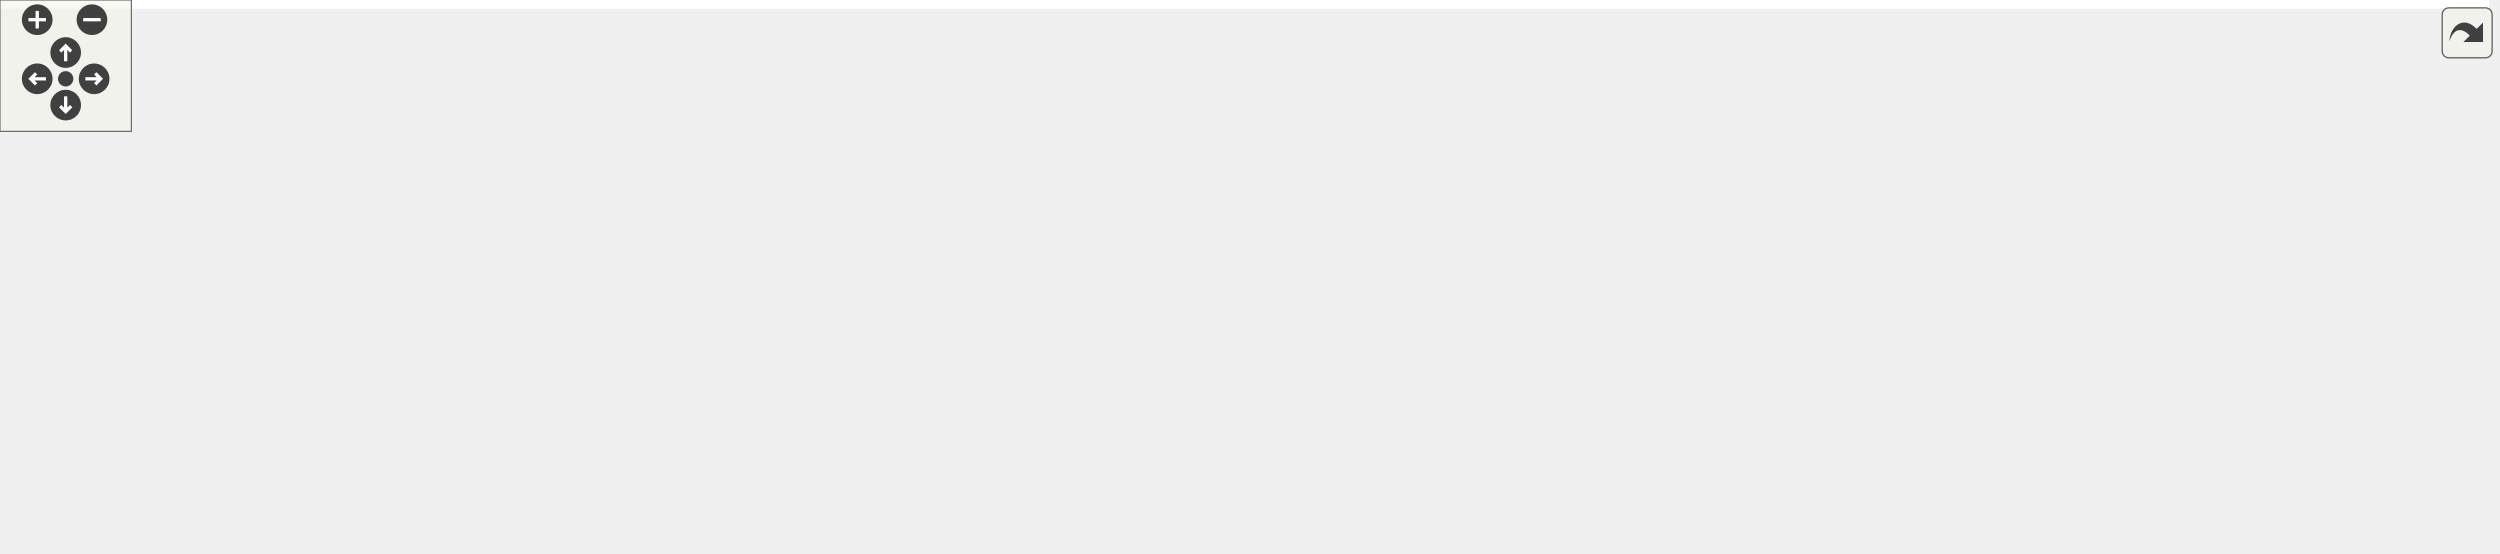
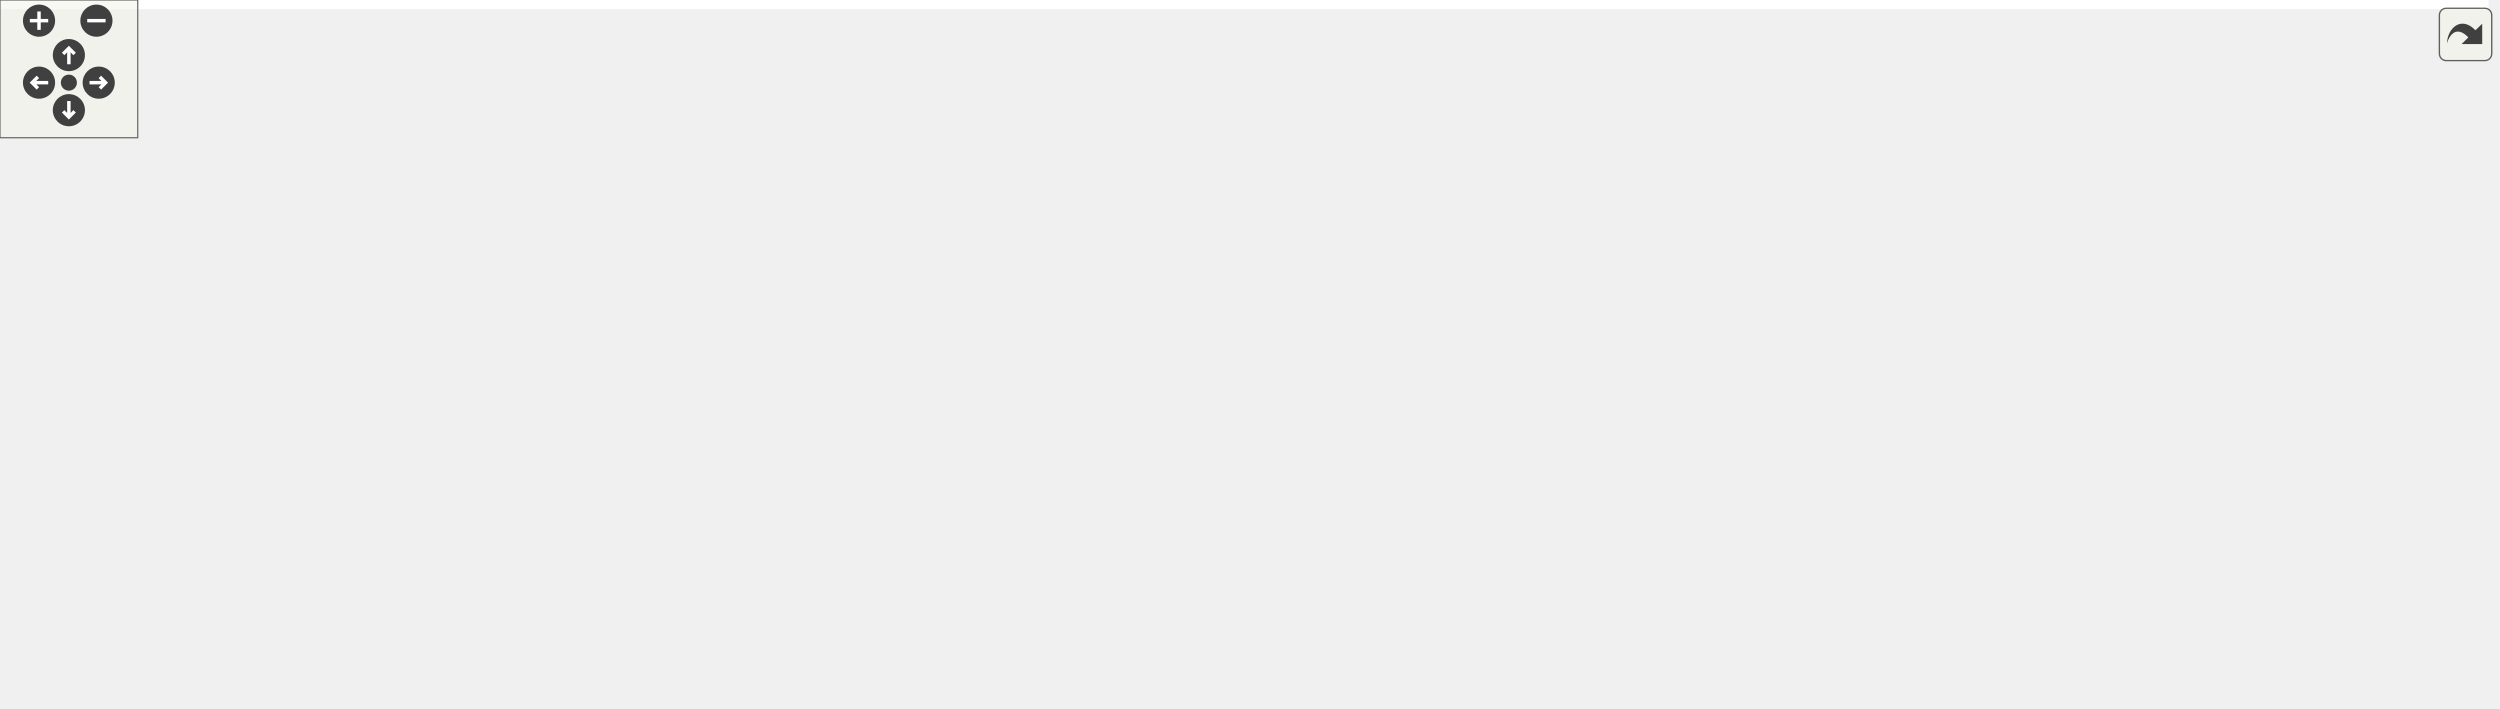
<svg xmlns="http://www.w3.org/2000/svg" xmlns:xlink="http://www.w3.org/1999/xlink" id="main" version="1.1" xml:space="preserve">
  <style type="text/css">
.edge:hover path { stroke: red; }
.edge:hover polygon { stroke: red; fill: red; }
</style>
  <defs>
    <circle id="rim" cx="0" cy="0" r="7" />
    <circle id="rim2" cx="0" cy="0" r="3.5" />
    <g id="zoomPlus">
      <use xlink:href="#rim" fill="#404040">
        <set attributeName="fill" to="#808080" begin="zoomplus.mouseover" end="zoomplus.mouseout" />
      </use>
      <path d="M-4,0h8M0,-4v8" fill="none" stroke="white" stroke-width="1.5" pointer-events="none" />
    </g>
    <g id="zoomMin">
      <use xlink:href="#rim" fill="#404040">
        <set attributeName="fill" to="#808080" begin="zoomminus.mouseover" end="zoomminus.mouseout" />
      </use>
      <path d="M-4,0h8" fill="none" stroke="white" stroke-width="1.5" pointer-events="none" />
    </g>
    <g id="dirArrow">
      <path fill="none" stroke="white" stroke-width="1.5" d="M0,-3.0v7 M-2.5,-0.5L0,-3.0L2.5,-0.5" />
    </g>
    <g id="resetDef">
      <use xlink:href="#rim2" fill="#404040">
        <set attributeName="fill" to="#808080" begin="reset.mouseover" end="reset.mouseout" />
      </use>
    </g>
  </defs>
  <svg id="graph" class="graph">
    <g id="viewport">
-       <polygon fill="white" stroke="transparent" points="-4,4 -4,-192 1137,-192 1137,4 -4,4" />
+       <polygon fill="white" stroke="transparent" points="-4,4 -4,-248 1084,-248 1084,4 -4,4" />
      <g id="node1" class="node">
        <g id="a_node1">
          <a xlink:title="Contains the functions for solving the linear system of equations during implicit calculations.">
-             <polygon fill="#bfbfbf" stroke="black" points="478,-168.5 478,-187.5 570,-187.5 570,-168.5 478,-168.5" />
-             <text text-anchor="middle" x="524" y="-175.5" font-family="Helvetica,sans-Serif" font-size="10.00">src/linearSolver.c</text>
+             <polygon fill="#bfbfbf" stroke="black" points="500,-224.5 500,-243.5 592,-243.5 592,-224.5 500,-224.5" />
+             <text text-anchor="middle" x="546" y="-231.5" font-family="Helvetica,sans-Serif" font-size="10.00">src/linearSolver.c</text>
          </a>
        </g>
      </g>
      <g id="node2" class="node">
        <g id="a_node2">
          <a xlink:title=" ">
-             <polygon fill="white" stroke="#bfbfbf" points="0,-112.5 0,-131.5 46,-131.5 46,-112.5 0,-112.5" />
-             <text text-anchor="middle" x="23" y="-119.5" font-family="Helvetica,sans-Serif" font-size="10.00">stdio.h</text>
+             <polygon fill="white" stroke="#bfbfbf" points="0,-168.5 0,-187.5 46,-187.5 46,-168.5 0,-168.5" />
+             <text text-anchor="middle" x="23" y="-175.5" font-family="Helvetica,sans-Serif" font-size="10.00">stdio.h</text>
          </a>
        </g>
      </g>
      <g id="edge1" class="edge">
-         <path fill="none" stroke="midnightblue" d="M477.68,-175.3C394.82,-171.66 215.71,-161.1 56.29,-131.93" />
-         <polygon fill="midnightblue" stroke="midnightblue" points="56.78,-128.46 46.3,-130.07 55.5,-135.34 56.78,-128.46" />
+         <path fill="none" stroke="midnightblue" d="M499.93,-231.58C414.21,-228.34 224.43,-218.31 56.32,-187.93" />
+         <polygon fill="midnightblue" stroke="midnightblue" points="56.77,-184.45 46.3,-186.09 55.51,-191.33 56.77,-184.45" />
      </g>
      <g id="node3" class="node">
        <g id="a_node3">
          <a xlink:title=" ">
-             <polygon fill="white" stroke="#bfbfbf" points="64,-112.5 64,-131.5 112,-131.5 112,-112.5 64,-112.5" />
-             <text text-anchor="middle" x="88" y="-119.5" font-family="Helvetica,sans-Serif" font-size="10.00">stdlib.h</text>
+             <polygon fill="white" stroke="#bfbfbf" points="64,-168.5 64,-187.5 112,-187.5 112,-168.5 64,-168.5" />
+             <text text-anchor="middle" x="88" y="-175.5" font-family="Helvetica,sans-Serif" font-size="10.00">stdlib.h</text>
          </a>
        </g>
      </g>
      <g id="edge2" class="edge">
-         <path fill="none" stroke="midnightblue" d="M477.78,-173.59C403.33,-167.68 252.39,-154.03 126,-132 124.72,-131.78 123.42,-131.54 122.11,-131.28" />
-         <polygon fill="midnightblue" stroke="midnightblue" points="122.54,-127.8 112.03,-129.15 121.09,-134.65 122.54,-127.8" />
+         <path fill="none" stroke="midnightblue" d="M499.75,-229.96C422.1,-224.42 260.8,-211.09 126,-188 124.72,-187.78 123.42,-187.54 122.11,-187.29" />
+         <polygon fill="midnightblue" stroke="midnightblue" points="122.54,-183.81 112.03,-185.17 121.09,-190.66 122.54,-183.81" />
      </g>
      <g id="node4" class="node">
        <g id="a_node4">
          <a xlink:title=" ">
-             <polygon fill="white" stroke="#bfbfbf" points="331,-56.5 331,-75.5 387,-75.5 387,-56.5 331,-56.5" />
-             <text text-anchor="middle" x="359" y="-63.5" font-family="Helvetica,sans-Serif" font-size="10.00">stdbool.h</text>
+             <polygon fill="white" stroke="#bfbfbf" points="255,-0.5 255,-19.5 311,-19.5 311,-0.5 255,-0.5" />
+             <text text-anchor="middle" x="283" y="-7.5" font-family="Helvetica,sans-Serif" font-size="10.00">stdbool.h</text>
          </a>
        </g>
      </g>
      <g id="edge3" class="edge">
-         <path fill="none" stroke="midnightblue" d="M477.75,-172.7C447.32,-167.59 408.54,-156.42 383,-132 370.25,-119.81 364.23,-100.26 361.42,-85.78" />
-         <polygon fill="midnightblue" stroke="midnightblue" points="364.87,-85.22 359.83,-75.9 357.96,-86.33 364.87,-85.22" />
+         <path fill="none" stroke="midnightblue" d="M499.65,-230.52C404.2,-224.99 192.67,-210.34 169,-188 144.22,-164.62 144.46,-142.81 159,-112 178.67,-70.31 224.99,-40.21 255.11,-24.21" />
+         <polygon fill="midnightblue" stroke="midnightblue" points="256.97,-27.19 264.27,-19.51 253.77,-20.96 256.97,-27.19" />
      </g>
      <g id="node5" class="node">
        <g id="a_node5">
          <a xlink:title=" ">
-             <polygon fill="white" stroke="#bfbfbf" points="552.5,-112.5 552.5,-131.5 599.5,-131.5 599.5,-112.5 552.5,-112.5" />
-             <text text-anchor="middle" x="576" y="-119.5" font-family="Helvetica,sans-Serif" font-size="10.00">math.h</text>
+             <polygon fill="white" stroke="#bfbfbf" points="612.5,-168.5 612.5,-187.5 659.5,-187.5 659.5,-168.5 612.5,-168.5" />
+             <text text-anchor="middle" x="636" y="-175.5" font-family="Helvetica,sans-Serif" font-size="10.00">math.h</text>
          </a>
        </g>
      </g>
      <g id="edge4" class="edge">
-         <path fill="none" stroke="midnightblue" d="M532.59,-168.08C540.16,-160.22 551.38,-148.57 560.51,-139.08" />
-         <polygon fill="midnightblue" stroke="midnightblue" points="563.16,-141.38 567.57,-131.75 558.12,-136.53 563.16,-141.38" />
+         <path fill="none" stroke="midnightblue" d="M560.46,-224.32C574.5,-215.9 596.05,-202.97 612.54,-193.07" />
+         <polygon fill="midnightblue" stroke="midnightblue" points="614.8,-195.8 621.58,-187.65 611.2,-189.8 614.8,-195.8" />
      </g>
      <g id="node6" class="node">
        <g id="a_node6">
          <a xlink:title=" ">
-             <polygon fill="white" stroke="#bfbfbf" points="617.5,-112.5 617.5,-131.5 660.5,-131.5 660.5,-112.5 617.5,-112.5" />
-             <text text-anchor="middle" x="639" y="-119.5" font-family="Helvetica,sans-Serif" font-size="10.00">float.h</text>
+             <polygon fill="white" stroke="#bfbfbf" points="677.5,-168.5 677.5,-187.5 720.5,-187.5 720.5,-168.5 677.5,-168.5" />
+             <text text-anchor="middle" x="699" y="-175.5" font-family="Helvetica,sans-Serif" font-size="10.00">float.h</text>
          </a>
        </g>
      </g>
      <g id="edge5" class="edge">
-         <path fill="none" stroke="midnightblue" d="M542.22,-168.44C560.9,-159.68 590.16,-145.94 611.62,-135.86" />
-         <polygon fill="midnightblue" stroke="midnightblue" points="613.3,-138.93 620.86,-131.52 610.32,-132.6 613.3,-138.93" />
+         <path fill="none" stroke="midnightblue" d="M570.24,-224.44C596.62,-215.13 638.89,-200.22 667.74,-190.03" />
+         <polygon fill="midnightblue" stroke="midnightblue" points="669.08,-193.27 677.34,-186.64 666.75,-186.67 669.08,-193.27" />
      </g>
      <g id="node7" class="node">
        <g id="a_node7">
          <a xlink:title=" ">
-             <polygon fill="white" stroke="#bfbfbf" points="678.5,-112.5 678.5,-131.5 727.5,-131.5 727.5,-112.5 678.5,-112.5" />
-             <text text-anchor="middle" x="703" y="-119.5" font-family="Helvetica,sans-Serif" font-size="10.00">string.h</text>
+             <polygon fill="white" stroke="#bfbfbf" points="738.5,-168.5 738.5,-187.5 787.5,-187.5 787.5,-168.5 738.5,-168.5" />
+             <text text-anchor="middle" x="763" y="-175.5" font-family="Helvetica,sans-Serif" font-size="10.00">string.h</text>
          </a>
        </g>
      </g>
      <g id="edge6" class="edge">
-         <path fill="none" stroke="midnightblue" d="M552.36,-168.44C583.81,-158.96 634.55,-143.65 668.33,-133.46" />
-         <polygon fill="midnightblue" stroke="midnightblue" points="669.67,-136.71 678.23,-130.47 667.64,-130.01 669.67,-136.71" />
+         <path fill="none" stroke="midnightblue" d="M582.03,-224.48C617.15,-216.12 672.29,-202.81 728.41,-188.37" />
+         <polygon fill="midnightblue" stroke="midnightblue" points="729.35,-191.74 738.15,-185.85 727.59,-184.96 729.35,-191.74" />
      </g>
      <g id="node8" class="node">
        <g id="a_node8">
          <a xlink:href="main_8h.html" target="_top" xlink:title="Contains the global constants and definitions.">
-             <polygon fill="white" stroke="black" points="266,-0.5 266,-19.5 312,-19.5 312,-0.5 266,-0.5" />
-             <text text-anchor="middle" x="289" y="-7.5" font-family="Helvetica,sans-Serif" font-size="10.00">main.h</text>
+             <polygon fill="white" stroke="black" points="466,-0.5 466,-19.5 512,-19.5 512,-0.5 466,-0.5" />
+             <text text-anchor="middle" x="489" y="-7.5" font-family="Helvetica,sans-Serif" font-size="10.00">main.h</text>
          </a>
        </g>
      </g>
      <g id="edge7" class="edge">
-         <path fill="none" stroke="midnightblue" d="M523.35,-168.22C521.16,-145.51 511.94,-84.56 475,-56 430.12,-21.3 362.37,-12.87 322.22,-11.1" />
-         <polygon fill="midnightblue" stroke="midnightblue" points="322.26,-7.6 312.15,-10.78 322.03,-14.6 322.26,-7.6" />
+         <path fill="none" stroke="midnightblue" d="M544.01,-224.5C537.98,-198.93 519.33,-120.52 502,-56 499.62,-47.15 496.82,-37.38 494.43,-29.21" />
+         <polygon fill="midnightblue" stroke="midnightblue" points="497.78,-28.2 491.59,-19.6 491.07,-30.18 497.78,-28.2" />
      </g>
      <g id="node9" class="node">
        <g id="a_node9">
          <a xlink:href="linearSolver_8h.html" target="_top" xlink:title=" ">
-             <polygon fill="white" stroke="black" points="168.5,-112.5 168.5,-131.5 243.5,-131.5 243.5,-112.5 168.5,-112.5" />
-             <text text-anchor="middle" x="206" y="-119.5" font-family="Helvetica,sans-Serif" font-size="10.00">linearSolver.h</text>
+             <polygon fill="white" stroke="black" points="404.5,-168.5 404.5,-187.5 479.5,-187.5 479.5,-168.5 404.5,-168.5" />
+             <text text-anchor="middle" x="442" y="-175.5" font-family="Helvetica,sans-Serif" font-size="10.00">linearSolver.h</text>
          </a>
        </g>
      </g>
      <g id="edge8" class="edge">
-         <path fill="none" stroke="midnightblue" d="M477.91,-169.7C425.99,-161.4 338.83,-147.23 253.78,-132.1" />
-         <polygon fill="midnightblue" stroke="midnightblue" points="254.15,-128.61 243.69,-130.3 252.92,-135.51 254.15,-128.61" />
+         <path fill="none" stroke="midnightblue" d="M529.29,-224.32C512.69,-215.7 487,-202.36 467.78,-192.39" />
+         <polygon fill="midnightblue" stroke="midnightblue" points="469.16,-189.16 458.67,-187.65 465.93,-195.37 469.16,-189.16" />
      </g>
      <g id="node10" class="node">
        <g id="a_node10">
          <a xlink:href="mesh_8h.html" target="_top" xlink:title="Contains the definitions of all structs for the mesh handling.">
-             <polygon fill="white" stroke="black" points="181.5,-56.5 181.5,-75.5 230.5,-75.5 230.5,-56.5 181.5,-56.5" />
-             <text text-anchor="middle" x="206" y="-63.5" font-family="Helvetica,sans-Serif" font-size="10.00">mesh.h</text>
-           </a>
-         </g>
-       </g>
-       <g id="edge17" class="edge">
-         <path fill="none" stroke="midnightblue" d="M477.74,-174.66C384.23,-169.47 179.8,-155.53 159,-132 144.65,-115.77 165.09,-95.27 183.34,-81.68" />
-         <polygon fill="midnightblue" stroke="midnightblue" points="185.8,-84.22 191.96,-75.61 181.77,-78.5 185.8,-84.22" />
+             <polygon fill="white" stroke="black" points="417.5,-112.5 417.5,-131.5 466.5,-131.5 466.5,-112.5 417.5,-112.5" />
+             <text text-anchor="middle" x="442" y="-119.5" font-family="Helvetica,sans-Serif" font-size="10.00">mesh.h</text>
+           </a>
+         </g>
+       </g>
+       <g id="edge20" class="edge">
+         <path fill="none" stroke="midnightblue" d="M538.67,-224.42C527.84,-211.82 506.8,-187.69 488,-168 478.55,-158.1 467.61,-147.37 458.77,-138.88" />
+         <polygon fill="midnightblue" stroke="midnightblue" points="460.99,-136.16 451.35,-131.79 456.16,-141.22 460.99,-136.16" />
      </g>
      <g id="node12" class="node">
        <g id="a_node12">
          <a xlink:href="readInTools_8h.html" target="_top" xlink:title=" ">
-             <polygon fill="white" stroke="black" points="262,-112.5 262,-131.5 336,-131.5 336,-112.5 262,-112.5" />
-             <text text-anchor="middle" x="299" y="-119.5" font-family="Helvetica,sans-Serif" font-size="10.00">readInTools.h</text>
-           </a>
-         </g>
-       </g>
-       <g id="edge14" class="edge">
-         <path fill="none" stroke="midnightblue" d="M488.35,-168.44C449.34,-159.08 386.73,-144.06 344.28,-133.87" />
-         <polygon fill="midnightblue" stroke="midnightblue" points="345.03,-130.45 334.49,-131.52 343.39,-137.25 345.03,-130.45" />
+             <polygon fill="white" stroke="black" points="246,-56.5 246,-75.5 320,-75.5 320,-56.5 246,-56.5" />
+             <text text-anchor="middle" x="283" y="-63.5" font-family="Helvetica,sans-Serif" font-size="10.00">readInTools.h</text>
+           </a>
+         </g>
+       </g>
+       <g id="edge17" class="edge">
+         <path fill="none" stroke="midnightblue" d="M499.76,-225.85C468.42,-219.47 427.05,-207.95 395,-188 350.63,-160.38 312.58,-110.61 294.41,-84.33" />
+         <polygon fill="midnightblue" stroke="midnightblue" points="297.13,-82.12 288.63,-75.8 291.34,-86.04 297.13,-82.12" />
      </g>
      <g id="node13" class="node">
        <g id="a_node13">
          <a xlink:href="timeDiscretization_8h.html" target="_top" xlink:title=" ">
-             <polygon fill="white" stroke="black" points="392,-112.5 392,-131.5 496,-131.5 496,-112.5 392,-112.5" />
-             <text text-anchor="middle" x="444" y="-119.5" font-family="Helvetica,sans-Serif" font-size="10.00">timeDiscretization.h</text>
-           </a>
-         </g>
-       </g>
-       <g id="edge18" class="edge">
-         <path fill="none" stroke="midnightblue" d="M511.15,-168.32C498.78,-159.98 479.87,-147.21 465.26,-137.35" />
-         <polygon fill="midnightblue" stroke="midnightblue" points="467.07,-134.35 456.82,-131.65 463.15,-140.15 467.07,-134.35" />
+             <polygon fill="white" stroke="black" points="178,-168.5 178,-187.5 282,-187.5 282,-168.5 178,-168.5" />
+             <text text-anchor="middle" x="230" y="-175.5" font-family="Helvetica,sans-Serif" font-size="10.00">timeDiscretization.h</text>
+           </a>
+         </g>
+       </g>
+       <g id="edge21" class="edge">
+         <path fill="none" stroke="midnightblue" d="M499.71,-225.09C444.09,-215.59 350.66,-199.62 289.67,-189.2" />
+         <polygon fill="midnightblue" stroke="midnightblue" points="290.25,-185.75 279.8,-187.51 289.07,-192.65 290.25,-185.75" />
      </g>
      <g id="node15" class="node">
        <g id="a_node15">
          <a xlink:href="memTools_8h.html" target="_top" xlink:title=" ">
-             <polygon fill="white" stroke="black" points="746,-112.5 746,-131.5 816,-131.5 816,-112.5 746,-112.5" />
-             <text text-anchor="middle" x="781" y="-119.5" font-family="Helvetica,sans-Serif" font-size="10.00">memTools.h</text>
-           </a>
-         </g>
-       </g>
-       <g id="edge21" class="edge">
-         <path fill="none" stroke="midnightblue" d="M564.72,-168.44C611.37,-158.64 687.57,-142.63 735.95,-132.46" />
-         <polygon fill="midnightblue" stroke="midnightblue" points="736.77,-135.87 745.84,-130.39 735.33,-129.02 736.77,-135.87" />
+             <polygon fill="white" stroke="black" points="806,-168.5 806,-187.5 876,-187.5 876,-168.5 806,-168.5" />
+             <text text-anchor="middle" x="841" y="-175.5" font-family="Helvetica,sans-Serif" font-size="10.00">memTools.h</text>
+           </a>
+         </g>
+       </g>
+       <g id="edge24" class="edge">
+         <path fill="none" stroke="midnightblue" d="M592.32,-225.04C640.67,-216.66 718.95,-202.87 796.06,-188.14" />
+         <polygon fill="midnightblue" stroke="midnightblue" points="796.79,-191.57 805.95,-186.25 795.47,-184.69 796.79,-191.57" />
      </g>
      <g id="node17" class="node">
        <g id="a_node17">
-           <a xlink:title=" ">
-             <polygon fill="white" stroke="#bfbfbf" points="834.5,-112.5 834.5,-131.5 923.5,-131.5 923.5,-112.5 834.5,-112.5" />
-             <text text-anchor="middle" x="879" y="-119.5" font-family="Helvetica,sans-Serif" font-size="10.00">fluxCalculation.h</text>
-           </a>
-         </g>
-       </g>
-       <g id="edge23" class="edge">
-         <path fill="none" stroke="midnightblue" d="M570.19,-170.34C627.34,-162.05 727.88,-147.27 824.3,-132.09" />
-         <polygon fill="midnightblue" stroke="midnightblue" points="824.89,-135.54 834.22,-130.52 823.8,-128.62 824.89,-135.54" />
+           <a xlink:href="fluxCalculation_8h.html" target="_top" xlink:title=" ">
+             <polygon fill="white" stroke="black" points="894.5,-168.5 894.5,-187.5 983.5,-187.5 983.5,-168.5 894.5,-168.5" />
+             <text text-anchor="middle" x="939" y="-175.5" font-family="Helvetica,sans-Serif" font-size="10.00">fluxCalculation.h</text>
+           </a>
+         </g>
+       </g>
+       <g id="edge26" class="edge">
+         <path fill="none" stroke="midnightblue" d="M592.13,-227.37C655.51,-219.52 773.32,-204.55 884.21,-188.08" />
+         <polygon fill="midnightblue" stroke="midnightblue" points="884.86,-191.52 894.23,-186.58 883.82,-184.59 884.86,-191.52" />
      </g>
      <g id="node18" class="node">
        <g id="a_node18">
-           <a xlink:title=" ">
-             <polygon fill="white" stroke="#bfbfbf" points="941.5,-112.5 941.5,-131.5 1036.5,-131.5 1036.5,-112.5 941.5,-112.5" />
-             <text text-anchor="middle" x="989" y="-119.5" font-family="Helvetica,sans-Serif" font-size="10.00">equationOfState.h</text>
-           </a>
-         </g>
-       </g>
-       <g id="edge24" class="edge">
-         <path fill="none" stroke="midnightblue" d="M570.09,-172.68C644.07,-165.59 794.13,-150.52 931.11,-132.2" />
-         <polygon fill="midnightblue" stroke="midnightblue" points="931.92,-135.62 941.37,-130.82 930.99,-128.69 931.92,-135.62" />
+           <a xlink:href="equationOfState_8h.html" target="_top" xlink:title=" ">
+             <polygon fill="white" stroke="black" points="574.5,-56.5 574.5,-75.5 669.5,-75.5 669.5,-56.5 574.5,-56.5" />
+             <text text-anchor="middle" x="622" y="-63.5" font-family="Helvetica,sans-Serif" font-size="10.00">equationOfState.h</text>
+           </a>
+         </g>
+       </g>
+       <g id="edge27" class="edge">
+         <path fill="none" stroke="midnightblue" d="M550.09,-224.08C562.15,-197.72 597.79,-119.88 613.91,-84.66" />
+         <polygon fill="midnightblue" stroke="midnightblue" points="617.1,-86.12 618.08,-75.57 610.73,-83.2 617.1,-86.12" />
      </g>
      <g id="node19" class="node">
        <g id="a_node19">
          <a xlink:href="finiteVolume_8h.html" target="_top" xlink:title=" ">
-             <polygon fill="white" stroke="black" points="1055,-112.5 1055,-131.5 1133,-131.5 1133,-112.5 1055,-112.5" />
-             <text text-anchor="middle" x="1094" y="-119.5" font-family="Helvetica,sans-Serif" font-size="10.00">finiteVolume.h</text>
-           </a>
-         </g>
-       </g>
-       <g id="edge25" class="edge">
-         <path fill="none" stroke="midnightblue" d="M570.26,-174.56C659.89,-169.5 863.62,-156.35 1044.78,-132.04" />
-         <polygon fill="midnightblue" stroke="midnightblue" points="1045.32,-135.5 1054.76,-130.69 1044.38,-128.56 1045.32,-135.5" />
+             <polygon fill="white" stroke="black" points="1002,-168.5 1002,-187.5 1080,-187.5 1080,-168.5 1002,-168.5" />
+             <text text-anchor="middle" x="1041" y="-175.5" font-family="Helvetica,sans-Serif" font-size="10.00">finiteVolume.h</text>
+           </a>
+         </g>
+       </g>
+       <g id="edge29" class="edge">
+         <path fill="none" stroke="midnightblue" d="M592.17,-229.65C671.7,-223.61 839.85,-209.58 991.77,-188.07" />
+         <polygon fill="midnightblue" stroke="midnightblue" points="992.35,-191.52 1001.75,-186.64 991.36,-184.59 992.35,-191.52" />
      </g>
      <g id="edge9" class="edge">
-         <path fill="none" stroke="midnightblue" d="M230.24,-112.44C255.87,-103.4 296.49,-89.06 325.24,-78.92" />
-         <polygon fill="midnightblue" stroke="midnightblue" points="326.61,-82.15 334.87,-75.52 324.28,-75.54 326.61,-82.15" />
+         <path fill="none" stroke="midnightblue" d="M434.18,-168.37C416.01,-148.35 369.38,-97.32 329,-56 319.32,-46.09 308.22,-35.22 299.35,-26.64" />
+         <polygon fill="midnightblue" stroke="midnightblue" points="301.57,-23.92 291.94,-19.51 296.71,-28.97 301.57,-23.92" />
      </g>
      <g id="edge10" class="edge">
-         <path fill="none" stroke="midnightblue" d="M212.51,-112.37C226.27,-94.14 258.5,-51.43 276.42,-27.68" />
-         <polygon fill="midnightblue" stroke="midnightblue" points="279.29,-29.68 282.52,-19.59 273.7,-25.47 279.29,-29.68" />
+         <path fill="none" stroke="midnightblue" d="M450.64,-168.21C458.43,-159.7 469.48,-146.07 475,-132 488.47,-97.67 490.09,-53.97 489.75,-29.59" />
+         <polygon fill="midnightblue" stroke="midnightblue" points="493.24,-29.47 489.48,-19.57 486.25,-29.66 493.24,-29.47" />
      </g>
      <g id="edge11" class="edge">
-         <path fill="none" stroke="midnightblue" d="M206,-112.08C206,-105.01 206,-94.86 206,-85.99" />
-         <polygon fill="midnightblue" stroke="midnightblue" points="209.5,-85.75 206,-75.75 202.5,-85.75 209.5,-85.75" />
+         <path fill="none" stroke="midnightblue" d="M442,-168.08C442,-161.01 442,-150.86 442,-141.99" />
+         <polygon fill="midnightblue" stroke="midnightblue" points="445.5,-141.75 442,-131.75 438.5,-141.75 445.5,-141.75" />
      </g>
      <g id="edge12" class="edge">
-         <path fill="none" stroke="midnightblue" d="M219.34,-56.32C232.16,-47.98 251.78,-35.21 266.94,-25.35" />
-         <polygon fill="midnightblue" stroke="midnightblue" points="269.22,-28.04 275.7,-19.65 265.41,-22.17 269.22,-28.04" />
+         <path fill="none" stroke="midnightblue" d="M445.69,-112.37C453.34,-94.46 471.09,-52.92 481.33,-28.95" />
+         <polygon fill="midnightblue" stroke="midnightblue" points="484.62,-30.16 485.33,-19.59 478.18,-27.41 484.62,-30.16" />
      </g>
      <g id="node11" class="node">
        <g id="a_node11">
-           <a xlink:title=" ">
-             <polygon fill="white" stroke="#bfbfbf" points="173.5,-0.5 173.5,-19.5 238.5,-19.5 238.5,-0.5 173.5,-0.5" />
-             <text text-anchor="middle" x="206" y="-7.5" font-family="Helvetica,sans-Serif" font-size="10.00">boundary.h</text>
+           <a xlink:href="boundary_8h.html" target="_top" xlink:title="Contains the structure definition of a boundary.">
+             <polygon fill="white" stroke="black" points="376.5,-56.5 376.5,-75.5 441.5,-75.5 441.5,-56.5 376.5,-56.5" />
+             <text text-anchor="middle" x="409" y="-63.5" font-family="Helvetica,sans-Serif" font-size="10.00">boundary.h</text>
          </a>
        </g>
      </g>
      <g id="edge13" class="edge">
-         <path fill="none" stroke="midnightblue" d="M206,-56.08C206,-49.01 206,-38.86 206,-29.99" />
-         <polygon fill="midnightblue" stroke="midnightblue" points="209.5,-29.75 206,-19.75 202.5,-29.75 209.5,-29.75" />
+         <path fill="none" stroke="midnightblue" d="M431.38,-112.08C425.31,-104.69 418.34,-93.95 413.49,-84.81" />
+         <polygon fill="midnightblue" stroke="midnightblue" points="416.65,-83.3 409.22,-75.75 410.32,-86.29 416.65,-83.3" />
+       </g>
+       <g id="edge14" class="edge">
+         <path fill="none" stroke="midnightblue" d="M389.03,-56.44C368.39,-47.6 335.94,-33.69 312.37,-23.59" />
+         <polygon fill="midnightblue" stroke="midnightblue" points="313.44,-20.24 302.87,-19.52 310.68,-26.67 313.44,-20.24" />
      </g>
      <g id="edge15" class="edge">
-         <path fill="none" stroke="midnightblue" d="M308.64,-112.32C317.51,-104.34 330.87,-92.31 341.61,-82.65" />
-         <polygon fill="midnightblue" stroke="midnightblue" points="344.09,-85.13 349.18,-75.83 339.41,-79.92 344.09,-85.13" />
+         <path fill="none" stroke="midnightblue" d="M421.85,-56.32C434.22,-47.98 453.13,-35.21 467.74,-25.35" />
+         <polygon fill="midnightblue" stroke="midnightblue" points="469.85,-28.15 476.18,-19.65 465.93,-22.35 469.85,-28.15" />
      </g>
      <g id="edge16" class="edge">
-         <path fill="none" stroke="midnightblue" d="M298.22,-112.37C296.6,-94.62 292.88,-53.67 290.69,-29.6" />
-         <polygon fill="midnightblue" stroke="midnightblue" points="294.17,-29.23 289.78,-19.59 287.2,-29.87 294.17,-29.23" />
+         <path fill="none" stroke="midnightblue" d="M419.48,-75.75C425.54,-83.09 432.52,-93.82 437.4,-102.98" />
+         <polygon fill="midnightblue" stroke="midnightblue" points="434.27,-104.55 441.72,-112.08 440.59,-101.55 434.27,-104.55" />
+       </g>
+       <g id="edge18" class="edge">
+         <path fill="none" stroke="midnightblue" d="M283,-56.08C283,-49.01 283,-38.86 283,-29.99" />
+         <polygon fill="midnightblue" stroke="midnightblue" points="286.5,-29.75 283,-19.75 279.5,-29.75 286.5,-29.75" />
      </g>
      <g id="edge19" class="edge">
-         <path fill="none" stroke="midnightblue" d="M430.34,-112.32C417.08,-103.9 396.73,-90.97 381.15,-81.07" />
-         <polygon fill="midnightblue" stroke="midnightblue" points="382.94,-78.06 372.62,-75.65 379.19,-83.97 382.94,-78.06" />
+         <path fill="none" stroke="midnightblue" d="M315.64,-56.44C354.07,-46.37 417.53,-29.74 456.08,-19.63" />
+         <polygon fill="midnightblue" stroke="midnightblue" points="457,-23.01 465.78,-17.09 455.22,-16.24 457,-23.01" />
+       </g>
+       <g id="edge22" class="edge">
+         <path fill="none" stroke="midnightblue" d="M228.45,-168.28C225.21,-147.66 219.39,-94.69 237,-56 242.44,-44.05 252.59,-33.58 261.97,-25.76" />
+         <polygon fill="midnightblue" stroke="midnightblue" points="264.14,-28.5 269.88,-19.59 259.84,-22.98 264.14,-28.5" />
      </g>
      <g id="node14" class="node">
        <g id="a_node14">
          <a xlink:title=" ">
-             <polygon fill="white" stroke="#bfbfbf" points="422,-56.5 422,-75.5 466,-75.5 466,-56.5 422,-56.5" />
-             <text text-anchor="middle" x="444" y="-63.5" font-family="Helvetica,sans-Serif" font-size="10.00">time.h</text>
-           </a>
-         </g>
-       </g>
-       <g id="edge20" class="edge">
-         <path fill="none" stroke="midnightblue" d="M444,-112.08C444,-105.01 444,-94.86 444,-85.99" />
-         <polygon fill="midnightblue" stroke="midnightblue" points="447.5,-85.75 444,-75.75 440.5,-85.75 447.5,-85.75" />
+             <polygon fill="white" stroke="#bfbfbf" points="168,-112.5 168,-131.5 212,-131.5 212,-112.5 168,-112.5" />
+             <text text-anchor="middle" x="190" y="-119.5" font-family="Helvetica,sans-Serif" font-size="10.00">time.h</text>
+           </a>
+         </g>
+       </g>
+       <g id="edge23" class="edge">
+         <path fill="none" stroke="midnightblue" d="M223.39,-168.08C217.74,-160.46 209.46,-149.26 202.55,-139.94" />
+         <polygon fill="midnightblue" stroke="midnightblue" points="205.25,-137.7 196.48,-131.75 199.62,-141.87 205.25,-137.7" />
      </g>
      <g id="node16" class="node">
        <g id="a_node16">
          <a xlink:title=" ">
-             <polygon fill="white" stroke="#bfbfbf" points="753,-56.5 753,-75.5 809,-75.5 809,-56.5 753,-56.5" />
-             <text text-anchor="middle" x="781" y="-63.5" font-family="Helvetica,sans-Serif" font-size="10.00">cgnslib.h</text>
-           </a>
-         </g>
-       </g>
-       <g id="edge22" class="edge">
-         <path fill="none" stroke="midnightblue" d="M781,-112.08C781,-105.01 781,-94.86 781,-85.99" />
-         <polygon fill="midnightblue" stroke="midnightblue" points="784.5,-85.75 781,-75.75 777.5,-85.75 784.5,-85.75" />
+             <polygon fill="white" stroke="#bfbfbf" points="813,-112.5 813,-131.5 869,-131.5 869,-112.5 813,-112.5" />
+             <text text-anchor="middle" x="841" y="-119.5" font-family="Helvetica,sans-Serif" font-size="10.00">cgnslib.h</text>
+           </a>
+         </g>
+       </g>
+       <g id="edge25" class="edge">
+         <path fill="none" stroke="midnightblue" d="M841,-168.08C841,-161.01 841,-150.86 841,-141.99" />
+         <polygon fill="midnightblue" stroke="midnightblue" points="844.5,-141.75 841,-131.75 837.5,-141.75 844.5,-141.75" />
+       </g>
+       <g id="edge28" class="edge">
+         <path fill="none" stroke="midnightblue" d="M600.93,-56.44C578.94,-47.52 544.27,-33.44 519.34,-23.32" />
+         <polygon fill="midnightblue" stroke="midnightblue" points="520.56,-20.04 509.98,-19.52 517.92,-26.52 520.56,-20.04" />
      </g>
    </g>
  </svg>
  <g id="navigator" transform="translate(0 0)" fill="#404254">
    <rect fill="#f2f5e9" fill-opacity="0.5" stroke="#606060" stroke-width=".5" x="0" y="0" width="60" height="60" />
    <use id="zoomplus" xlink:href="#zoomPlus" x="17" y="9" />
    <use id="zoomminus" xlink:href="#zoomMin" x="42" y="9" />
    <use id="reset" xlink:href="#resetDef" x="30" y="36" />
    <g id="arrowUp" xlink:href="#dirArrow" transform="translate(30 24)">
      <use xlink:href="#rim" fill="#404040">
        <set attributeName="fill" to="#808080" begin="arrowUp.mouseover" end="arrowUp.mouseout" />
      </use>
      <path fill="none" stroke="white" stroke-width="1.5" d="M0,-3.0v7 M-2.5,-0.5L0,-3.0L2.5,-0.5" />
    </g>
    <g id="arrowRight" xlink:href="#dirArrow" transform="rotate(90) translate(36 -43)">
      <use xlink:href="#rim" fill="#404040">
        <set attributeName="fill" to="#808080" begin="arrowRight.mouseover" end="arrowRight.mouseout" />
      </use>
      <path fill="none" stroke="white" stroke-width="1.5" d="M0,-3.0v7 M-2.5,-0.5L0,-3.0L2.5,-0.5" />
    </g>
    <g id="arrowDown" xlink:href="#dirArrow" transform="rotate(180) translate(-30 -48)">
      <use xlink:href="#rim" fill="#404040">
        <set attributeName="fill" to="#808080" begin="arrowDown.mouseover" end="arrowDown.mouseout" />
      </use>
      <path fill="none" stroke="white" stroke-width="1.5" d="M0,-3.0v7 M-2.5,-0.5L0,-3.0L2.5,-0.5" />
    </g>
    <g id="arrowLeft" xlink:href="#dirArrow" transform="rotate(270) translate(-36 17)">
      <use xlink:href="#rim" fill="#404040">
        <set attributeName="fill" to="#808080" begin="arrowLeft.mouseover" end="arrowLeft.mouseout" />
      </use>
      <path fill="none" stroke="white" stroke-width="1.5" d="M0,-3.0v7 M-2.5,-0.5L0,-3.0L2.5,-0.5" />
    </g>
  </g>
  <svg viewBox="0 0 15 15" width="100%" height="30px" preserveAspectRatio="xMaxYMin meet">
    <g id="arrow_out" transform="scale(0.3 0.3)">
      <a xlink:href="linearSolver_8c__incl_org.svg" target="_base">
        <rect id="button" ry="5" rx="5" y="6" x="6" height="38" width="38" fill="#f2f5e9" fill-opacity="0.5" stroke="#606060" stroke-width="1.0" />
        <path id="arrow" d="M 11.5,31.437 C 11.94,20.098 22.043,11.323 32.159,21.979 L 37.069,17.246 C 37.069,17.246 37.088,32 37.088,32 L 22.16,31.978 C 22.16,31.978 26.998,27.14 26.998,27.14 C 18.529,18.264 13.292,25.23 11.5,31.437 z" style="fill:#404040;" />
      </a>
    </g>
  </svg>
</svg>
